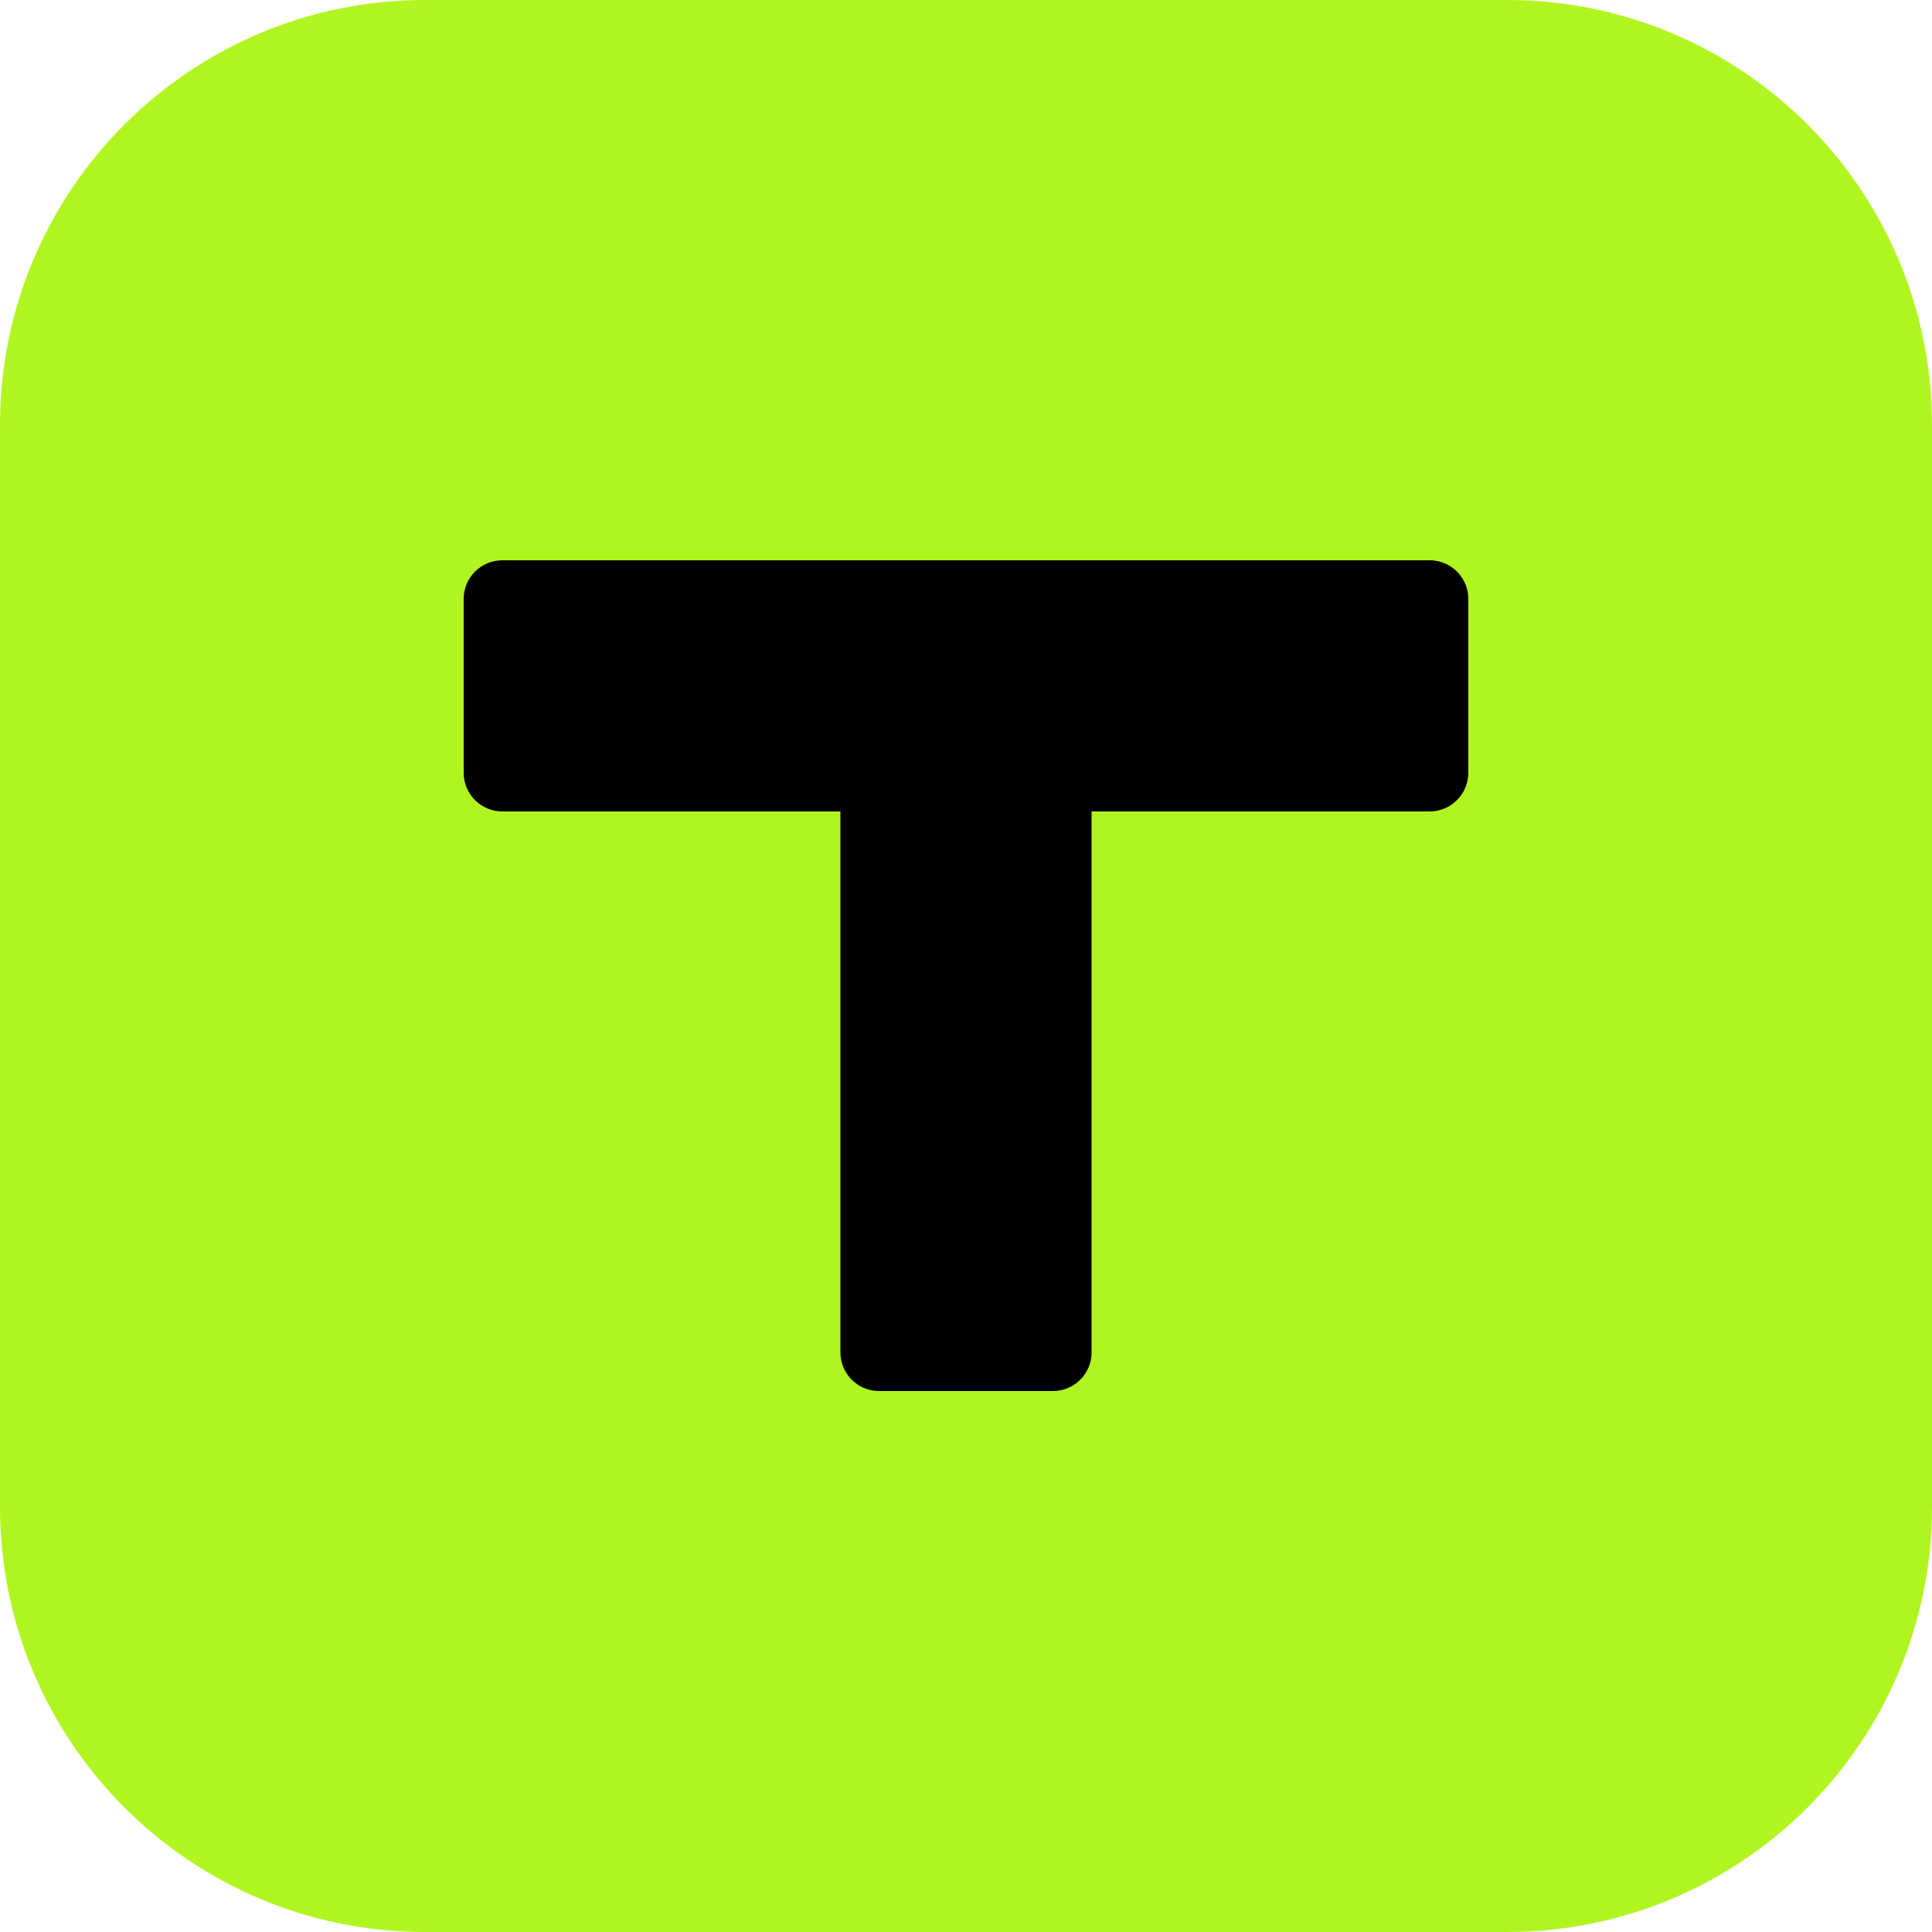
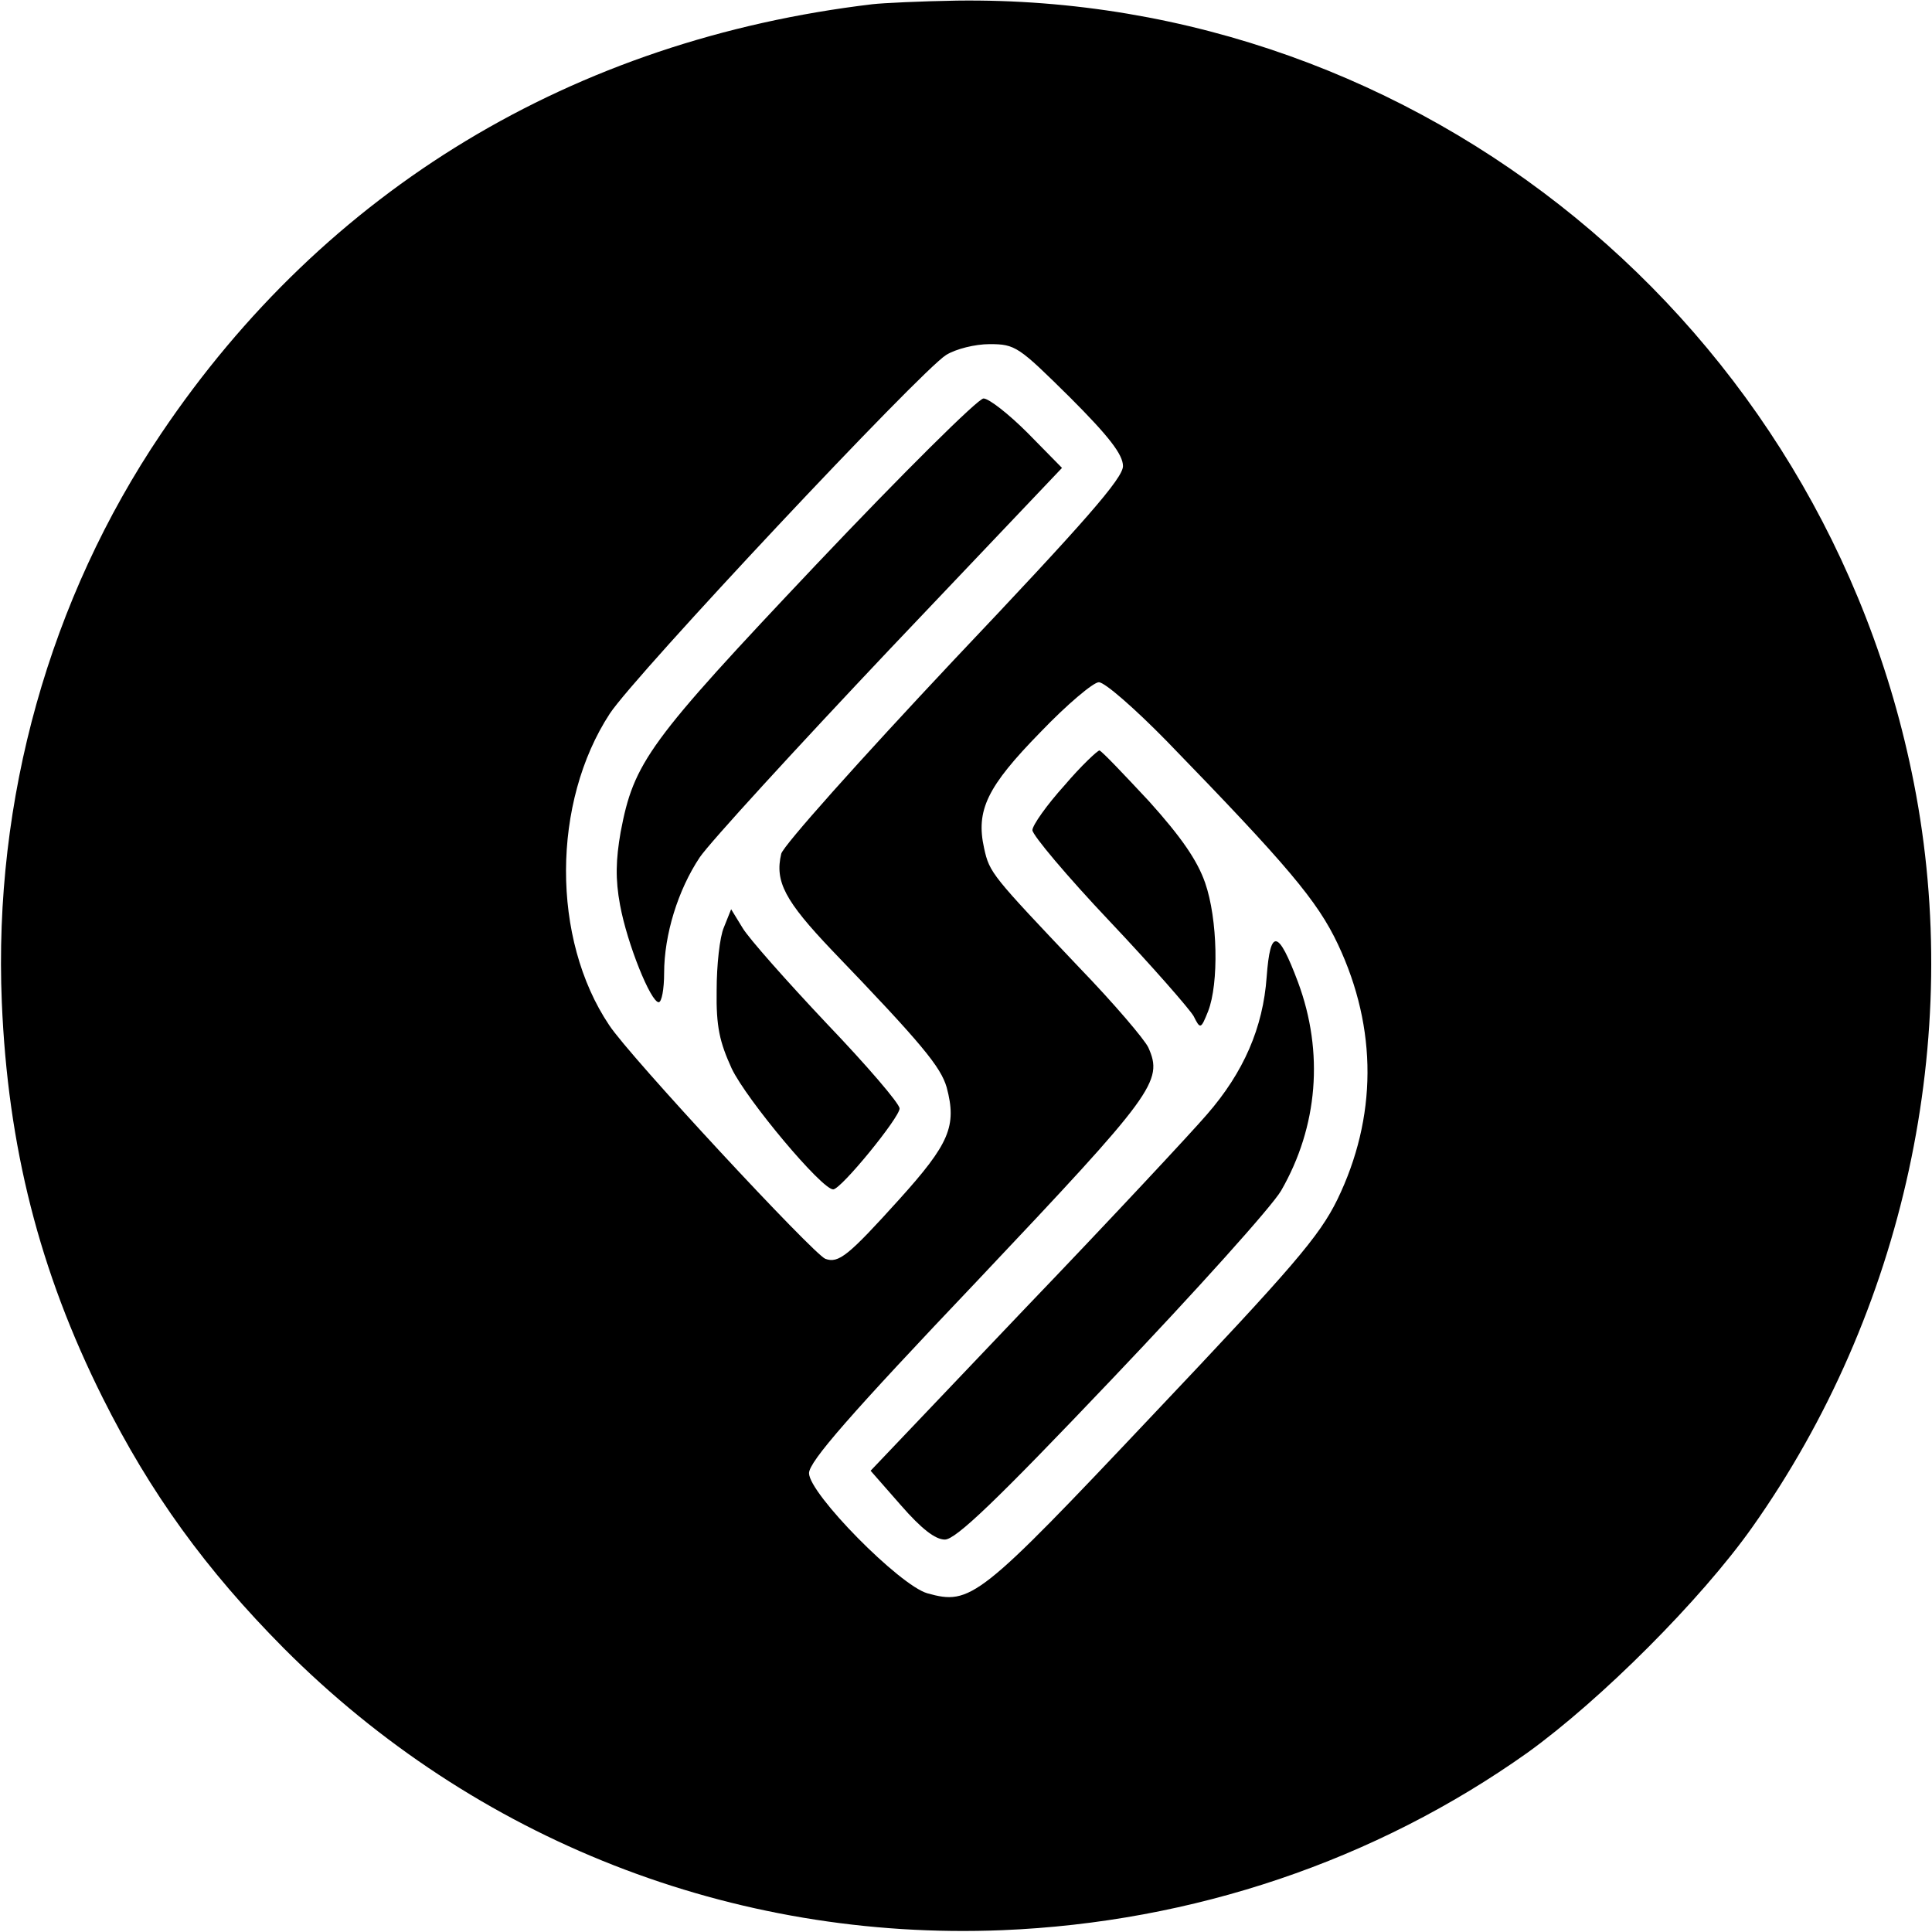
- <svg xmlns="http://www.w3.org/2000/svg" viewBox="0 0 100 100" width="100" height="100">
-   <rect width="100" height="100" rx="22" fill="#B1F520" />
-   <rect x="24" y="29" width="52" height="13" rx="2" fill="#000000" />
-   <rect x="43.5" y="29" width="13" height="43" rx="2" fill="#000000" />
+ <svg xmlns="http://www.w3.org/2000/svg" version="1.0" width="320pt" height="320pt" viewBox="0 0 320 320" preserveAspectRatio="xMidYMid meet">
+   <g transform="translate(0,320) scale(0.1,-0.1)" fill="#000000" stroke="none">
+     <path d="M1445 3193 c-496 -59 -906 -307 -1178 -711 -185 -274 -278 -606 -264 -942 10 -239 62 -445 167 -655 79 -158 171 -285 300 -415 317 -318 744 -485 1190 -467 316 13 618 115 870 294 122 88 287 253 372 373 252 356 351 811 268 1233 -149 759 -817 1306 -1585 1296 -60 -1 -123 -4 -140 -6z m327 -651 c65 -65 88 -95 88 -114 0 -20 -62 -91 -280 -321 -157 -167 -282 -307 -286 -321 -11 -46 6 -78 84 -160 150 -156 180 -193 190 -227 17 -64 5 -93 -79 -186 -84 -93 -100 -106 -122 -98 -20 8 -324 335 -358 387 -96 143 -95 369 1 516 42 64 514 567 557 594 16 10 48 18 72 18 43 0 48 -4 133 -88z m160 -569 c201 -207 250 -265 284 -337 66 -140 65 -287 -1 -423 -30 -61 -73 -111 -306 -357 -288 -305 -301 -315 -373 -295 -46 13 -196 165 -196 199 0 19 67 96 280 320 292 309 307 329 282 385 -6 13 -57 73 -114 132 -145 153 -149 157 -158 198 -14 63 5 102 93 192 44 46 88 83 97 83 10 0 60 -44 112 -97z" />
+     <path d="M1352 2265 c-278 -294 -302 -327 -324 -443 -8 -46 -9 -78 -1 -121 12 -65 51 -161 64 -161 5 0 9 22 9 48 0 64 23 138 59 192 17 25 159 180 315 345 l285 300 -57 58 c-31 31 -64 57 -73 57 -9 0 -134 -124 -277 -275z" />
+     <path d="M1199 1664 c-7 -16 -12 -63 -12 -104 -1 -61 5 -86 25 -130 25 -52 149 -200 168 -200 13 0 110 119 110 134 0 8 -54 71 -121 141 -66 70 -129 141 -139 158 l-19 31 -12 -30z" />
+     <path d="M1763 1899 c-29 -32 -53 -66 -53 -74 0 -8 57 -76 128 -151 70 -74 132 -145 139 -157 11 -22 12 -22 24 8 18 46 16 153 -5 213 -13 37 -39 75 -93 135 -42 45 -78 83 -82 84 -3 0 -30 -25 -58 -58z" />
+     <path d="M2098 1582 c-6 -84 -38 -158 -99 -228 -24 -28 -159 -173 -301 -321 l-256 -269 50 -57 c34 -39 57 -57 73 -57 18 0 85 64 277 266 139 146 265 286 280 312 61 106 71 229 28 345 -33 88 -46 90 -52 9z" />
+   </g>
</svg>
